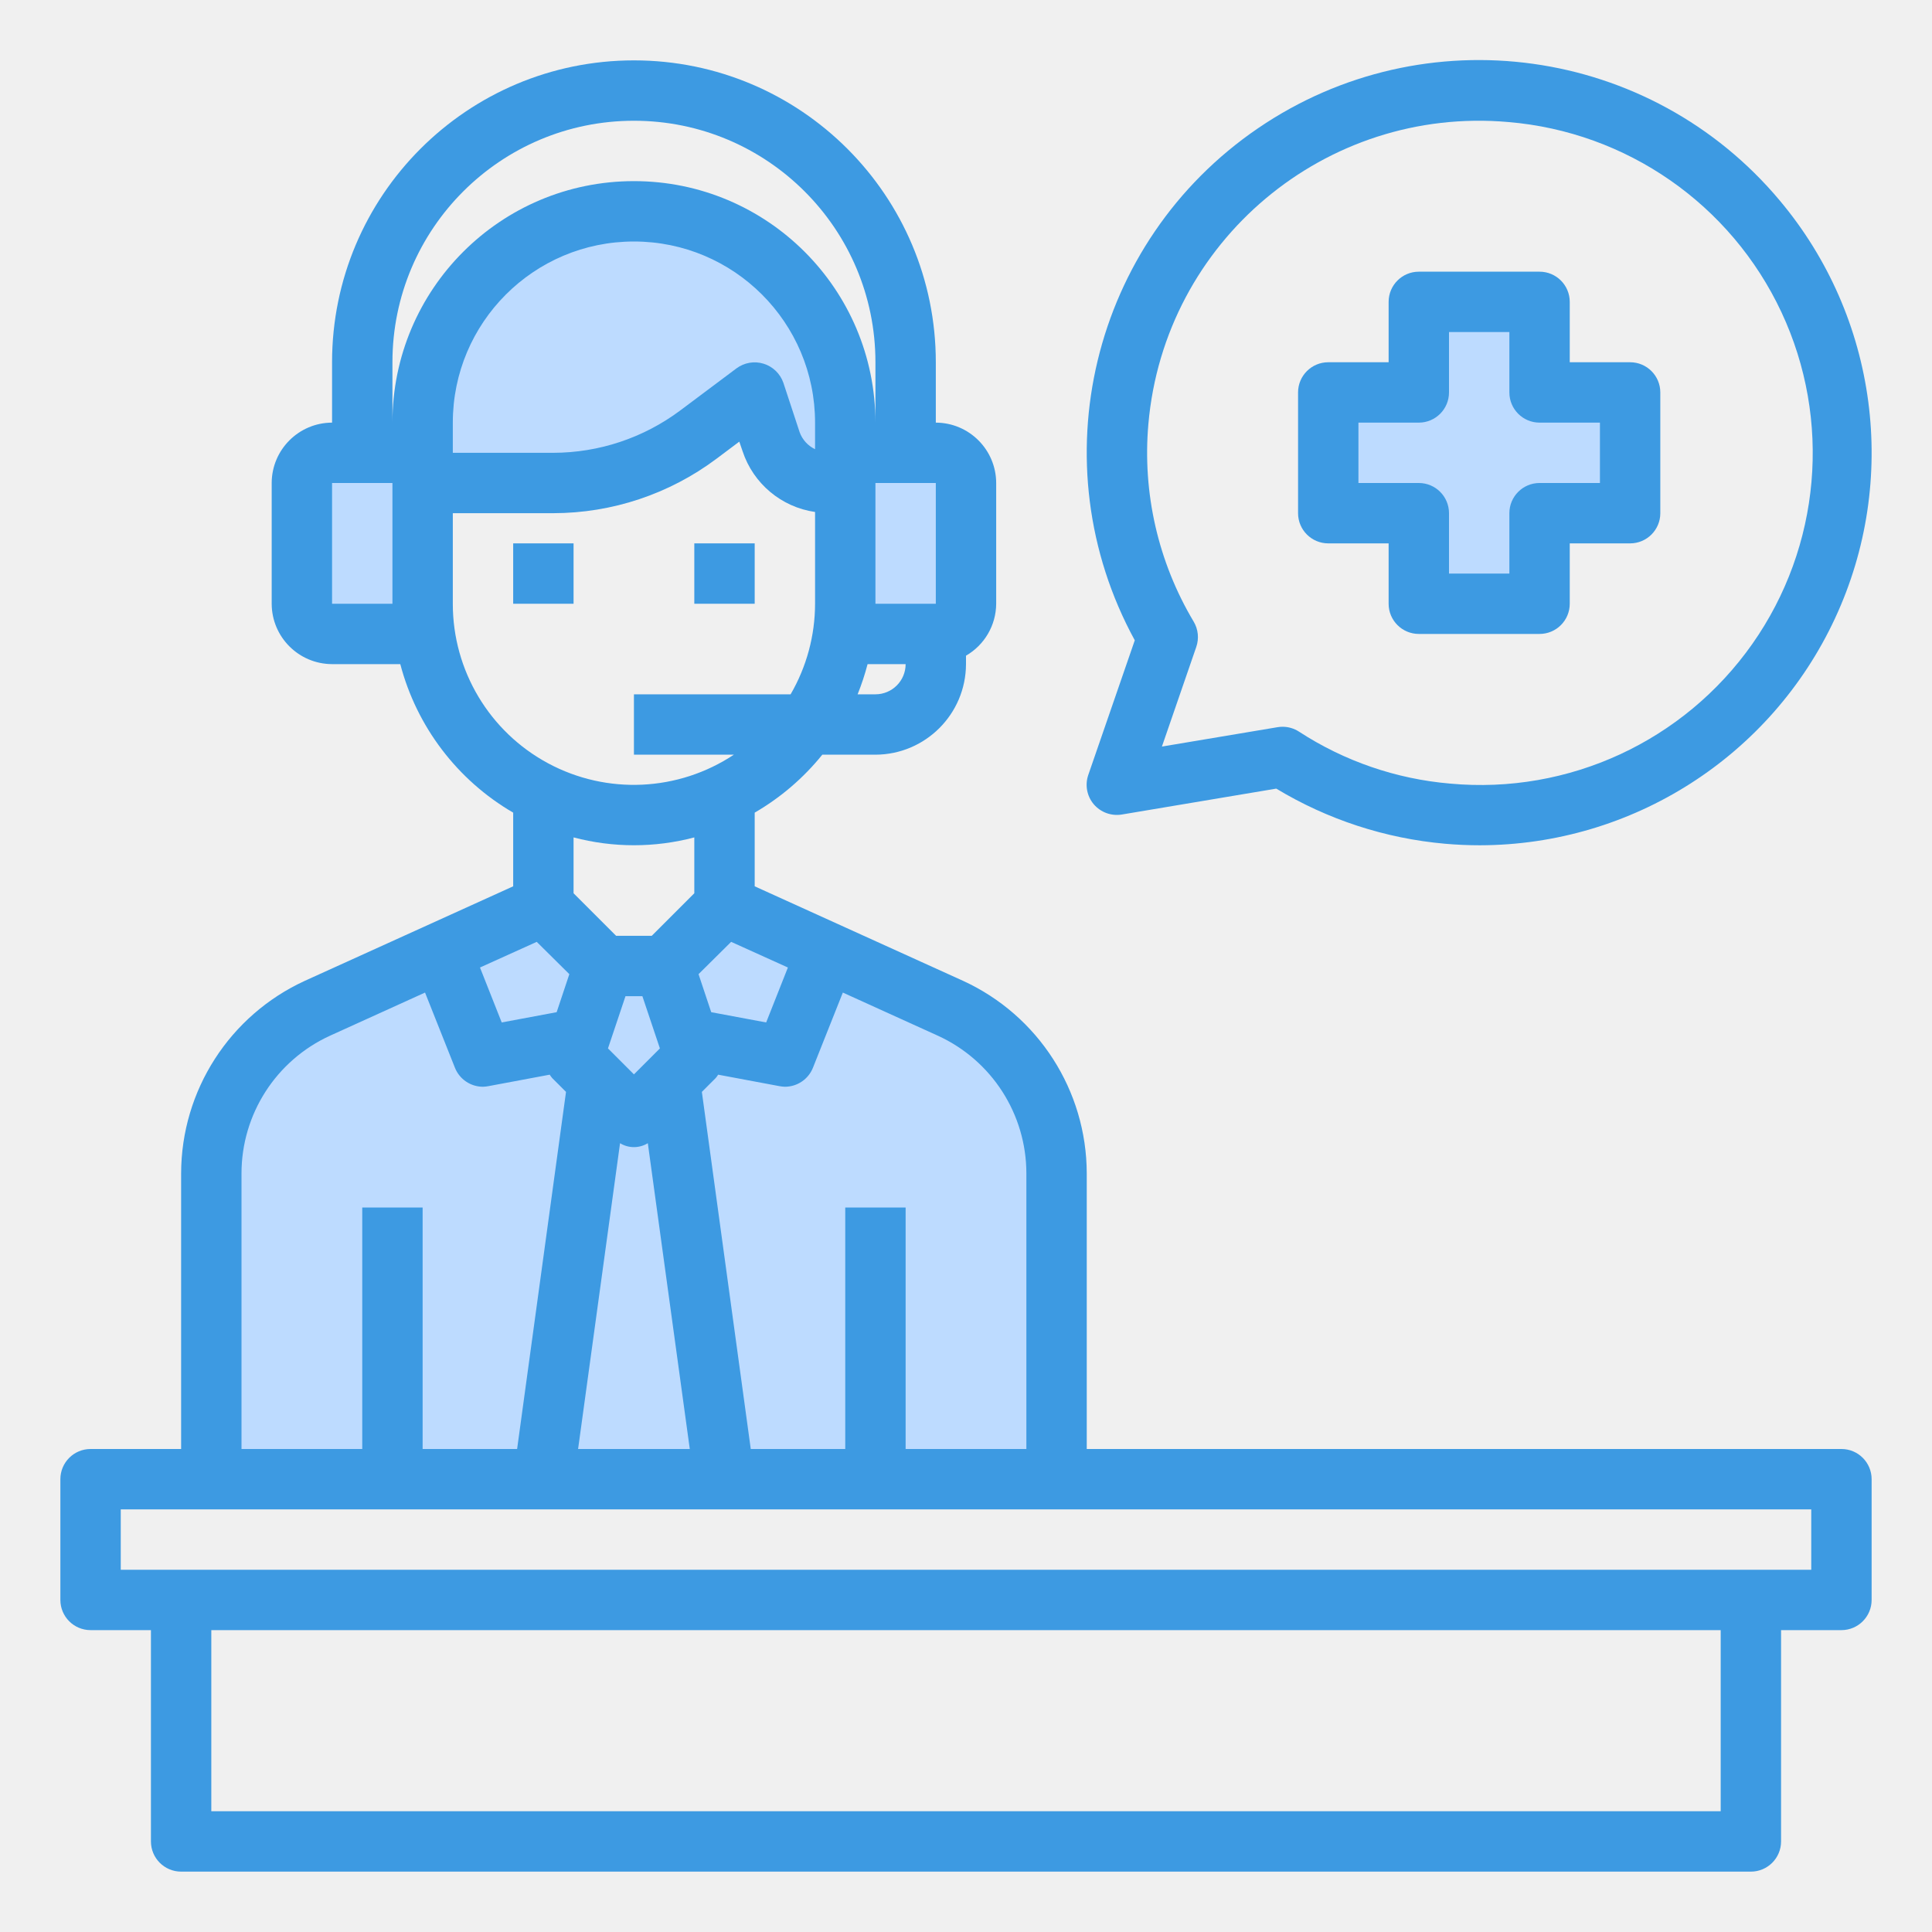
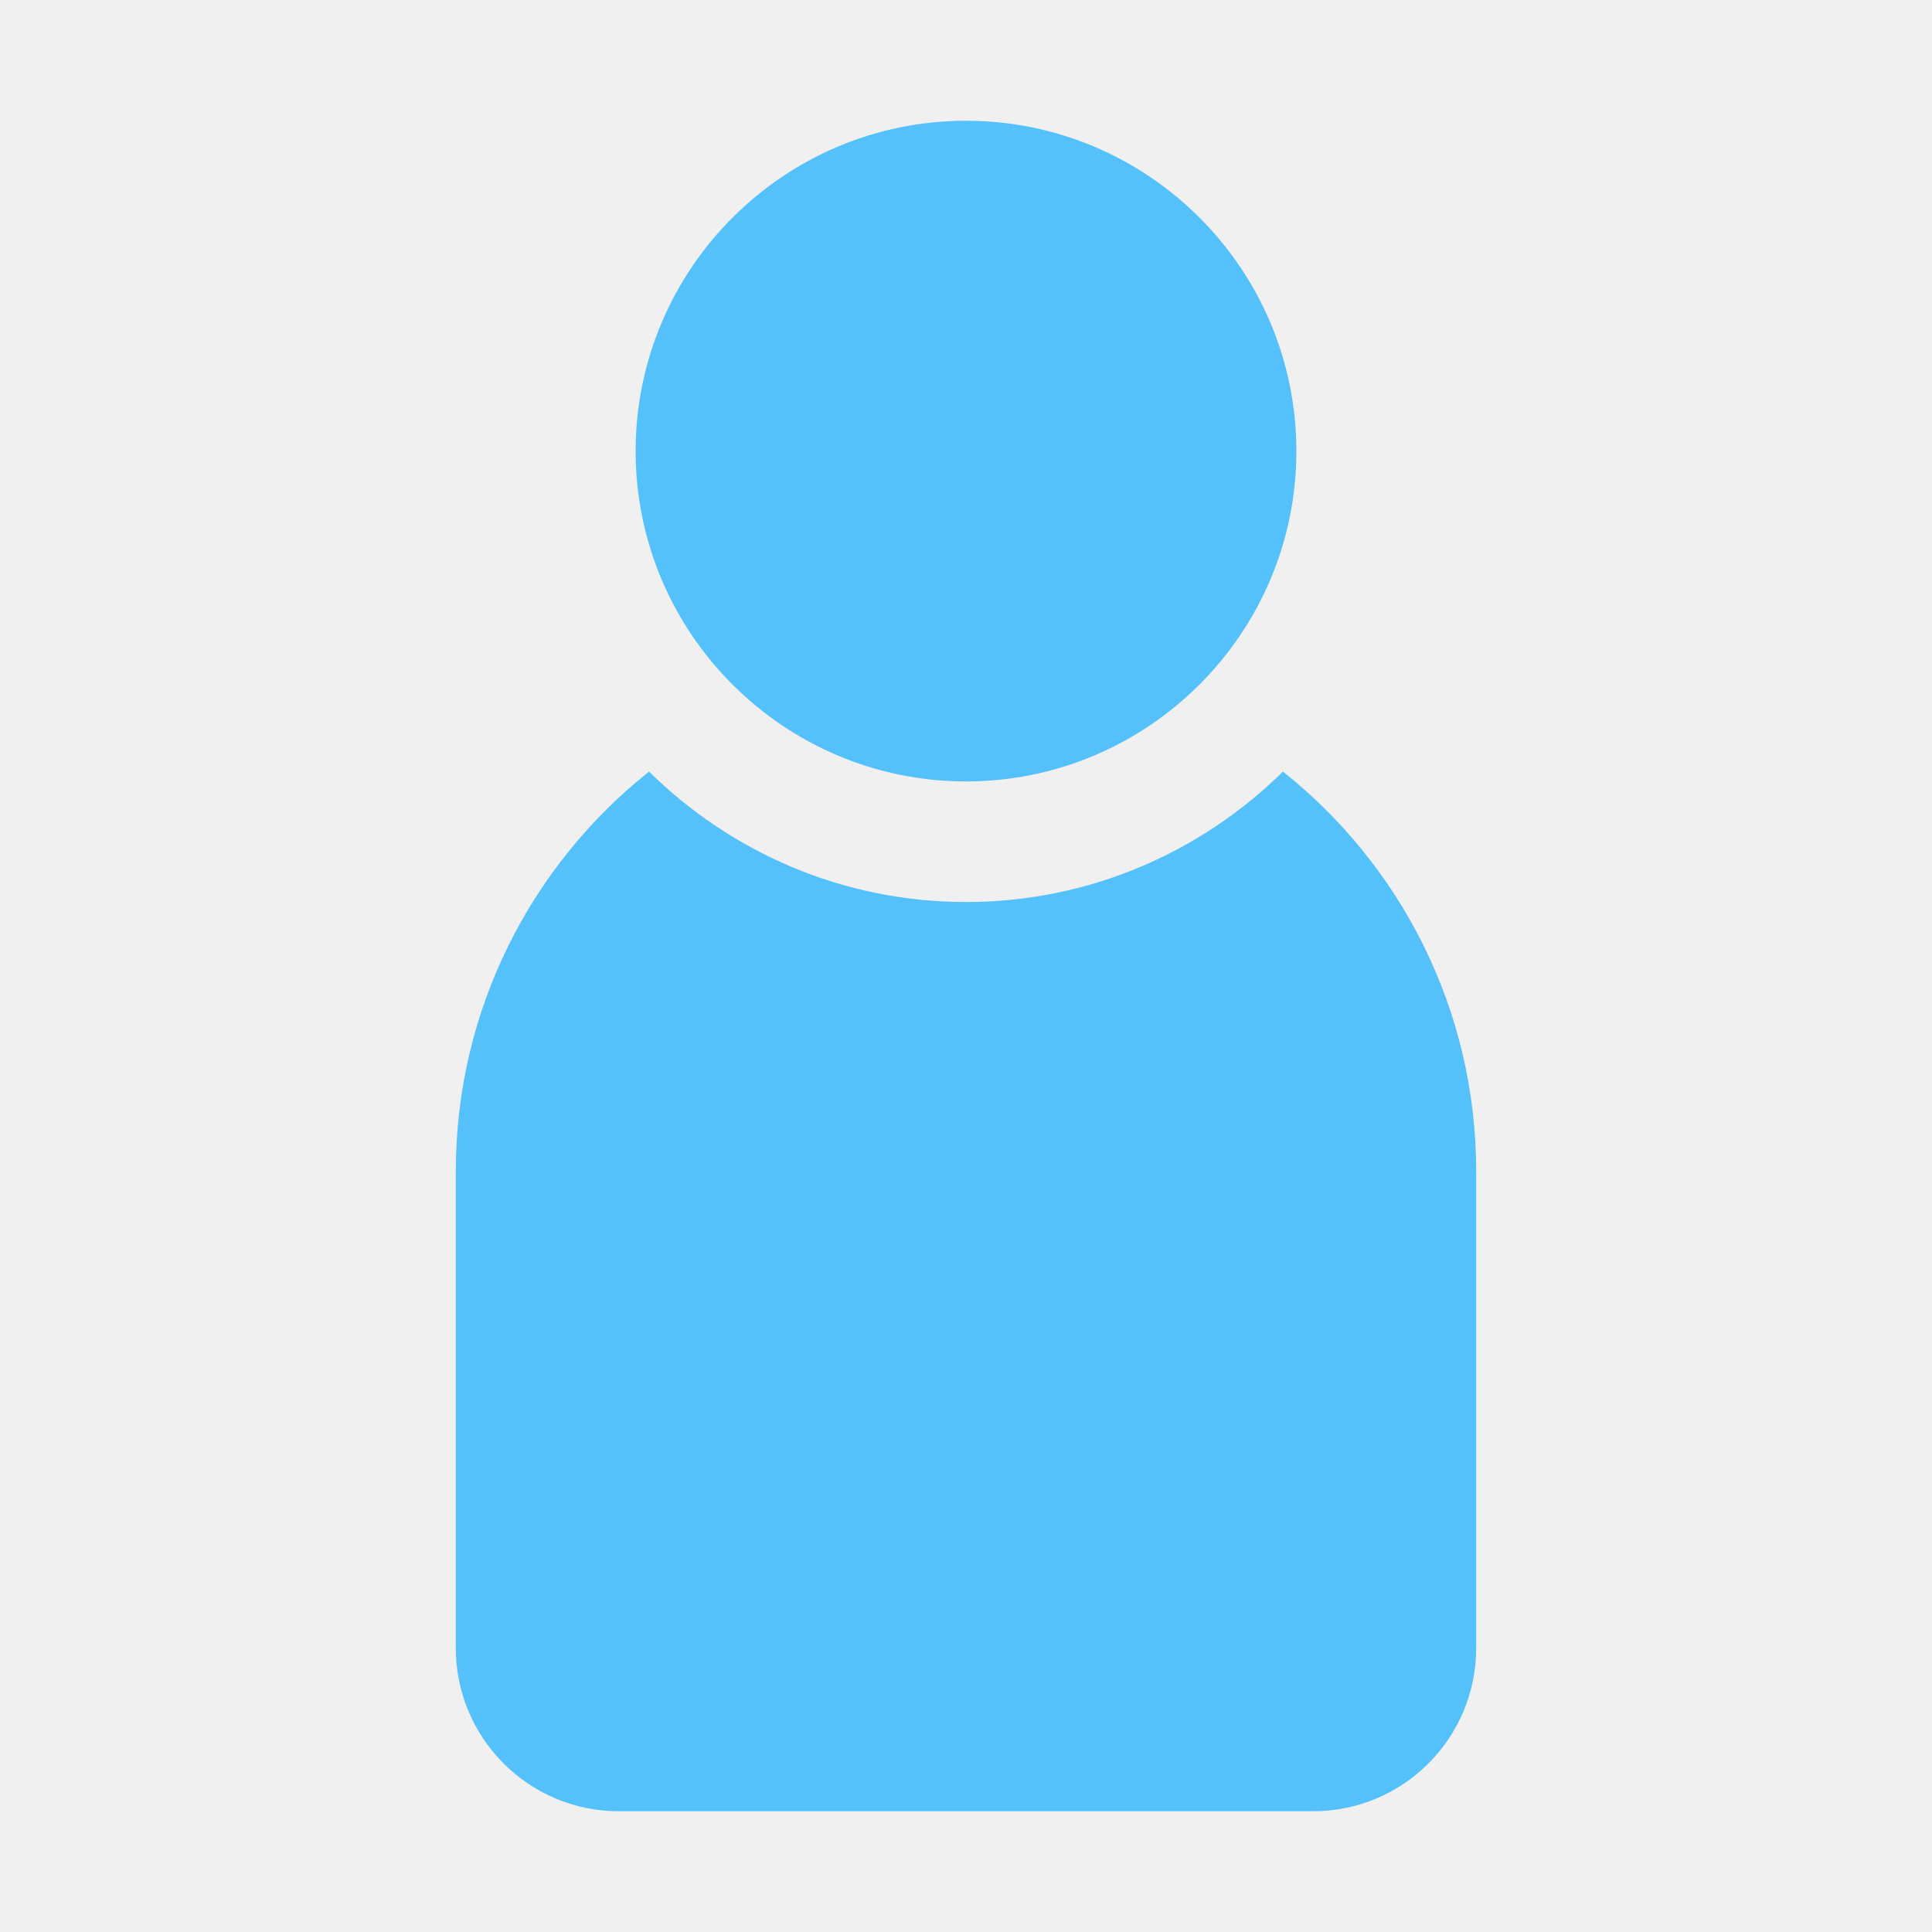
- <svg xmlns="http://www.w3.org/2000/svg" viewBox="0 0 64 64">
-   <g data-name="Support-Call Center-Help-Information-Customer Service" id="Support-Call_Center-Help-Information-Customer_Service">
-     <polygon points="54 13 54 17 51 17 51 20 47 20 47 17 44 17 44 13 47 13 47 10 51 10 51 13 54 13" style="fill:#bddbff" />
-     <path d="M29,49H24L22.19,35.81,23,35l-.2-.6L26,35l1.38-3.46,4.1,1.86A6,6,0,0,1,35,38.87V49Z" style="fill:#bddbff" />
-     <path d="M32,16v4a1,1,0,0,1-1,1H28V15h3A1,1,0,0,1,32,16Z" style="fill:#bddbff" />
-     <path d="M28,15v1h-.56a2.009,2.009,0,0,1-1.9-1.37L25,13l-1.87,1.4a7.982,7.982,0,0,1-4.8,1.6H14V14a7,7,0,0,1,14,0Z" style="fill:#bddbff" />
-     <polygon points="24 30 27.38 31.54 26 35 22.8 34.4 22 32 24 30" style="fill:#bddbff" />
-     <polygon points="22.19 35.81 24 49 18 49 19.81 35.81 21 37 22.19 35.81" style="fill:#bddbff" />
-     <polygon points="22.8 34.4 23 35 22.19 35.81 21 37 19.81 35.81 19 35 19.2 34.4 20 32 22 32 22.8 34.4" style="fill:#bddbff" />
-     <polygon points="20 32 19.2 34.4 16 35 14.62 31.54 18 30 20 32" style="fill:#bddbff" />
-     <path d="M13,49H7V38.87a6,6,0,0,1,3.52-5.47l4.1-1.86L16,35l3.2-.6L19,35l.81.81L18,49Z" style="fill:#bddbff" />
-     <path d="M14,20v1H11a1,1,0,0,1-1-1V16a1,1,0,0,1,1-1h3v5Z" style="fill:#bddbff" />
-     <path d="M61,48H36V38.87a7.032,7.032,0,0,0-4.1-6.38L25,29.36V26.92A8.1,8.1,0,0,0,27.24,25H29a3.009,3.009,0,0,0,3-3v-.28A2,2,0,0,0,33,20V16a2.006,2.006,0,0,0-2-2V12a10,10,0,0,0-20,0v2a2.006,2.006,0,0,0-2,2v4a2.006,2.006,0,0,0,2,2h2.26A8.06,8.06,0,0,0,17,26.92v2.44l-6.9,3.13A7.032,7.032,0,0,0,6,38.87V48H3a1,1,0,0,0-1,1v4a1,1,0,0,0,1,1H5v7a1,1,0,0,0,1,1H58a1,1,0,0,0,1-1V54h2a1,1,0,0,0,1-1V49A1,1,0,0,0,61,48ZM26.93,35.37l.99-2.49,3.15,1.43A5.018,5.018,0,0,1,34,38.87V48H30V40H28v8H24.87L23.25,36.17l.46-.46a1.047,1.047,0,0,0,.08-.11l2.03.38A1.1,1.1,0,0,0,26,36,1,1,0,0,0,26.93,35.37Zm-.83-3.32-.72,1.82-1.82-.34-.42-1.26,1.08-1.07ZM27,14.88a1,1,0,0,1-.51-.56l-.54-1.64a1.008,1.008,0,0,0-1.55-.48l-1.87,1.4a7.042,7.042,0,0,1-4.2,1.4H15V14a6,6,0,0,1,12,0ZM29,23h-.59a8.361,8.361,0,0,0,.33-1H30A1,1,0,0,1,29,23Zm2-3H29V16h2ZM13,20H11V16h2Zm0-6V12a8,8,0,0,1,16,0v2a8,8,0,0,0-16,0Zm2,6V17h3.33a9.032,9.032,0,0,0,5.4-1.8l.76-.57.11.32A2.975,2.975,0,0,0,27,16.96V20a5.984,5.984,0,0,1-.81,3H21v2h3.31A5.995,5.995,0,0,1,15,20Zm5.54,17.87a.879.879,0,0,0,.92,0L22.85,48h-3.7Zm-.4-3.14L20.72,33h.56l.58,1.73-.86.86ZM21.59,31H20.41L19,29.59V27.74a7.822,7.822,0,0,0,4,0v1.85Zm-3.81.2,1.08,1.07-.42,1.26-1.82.34-.72-1.82ZM8,38.87a5.018,5.018,0,0,1,2.93-4.56l3.15-1.43.99,2.49A1,1,0,0,0,16,36a1.1,1.1,0,0,0,.18-.02l2.03-.38a1.047,1.047,0,0,0,.08.11l.46.46L17.13,48H14V40H12v8H8ZM57,60H7V54H57Zm3-8H4V50H60Z" style="fill:#3d9ae2" />
-     <path d="M44,18h2v2a1,1,0,0,0,1,1h4a1,1,0,0,0,1-1V18h2a1,1,0,0,0,1-1V13a1,1,0,0,0-1-1H52V10a1,1,0,0,0-1-1H47a1,1,0,0,0-1,1v2H44a1,1,0,0,0-1,1v4A1,1,0,0,0,44,18Zm1-4h2a1,1,0,0,0,1-1V11h2v2a1,1,0,0,0,1,1h2v2H51a1,1,0,0,0-1,1v2H48V17a1,1,0,0,0-1-1H45Z" style="fill:#3d9ae2" />
-     <path d="M36.232,26.642a1.007,1.007,0,0,0,.93.34l5.116-.858a13.04,13.04,0,0,0,5.589,1.826q.581.051,1.156.051A13,13,0,0,0,58.958,6.644,12.993,12.993,0,0,0,37.591,21.211l-1.54,4.459A1,1,0,0,0,36.232,26.642Zm1.81-12.6a11,11,0,0,1,11.916-10h0a11,11,0,1,1-1.918,21.916,10.86,10.86,0,0,1-5.011-1.723,1,1,0,0,0-.544-.16,1.021,1.021,0,0,0-.165.014l-3.83.642,1.138-3.3a1,1,0,0,0-.085-.837A10.912,10.912,0,0,1,38.042,14.041Z" style="fill:#3d9ae2" />
-     <rect height="2" style="fill:#3d9ae2" width="2" x="23" y="18" />
-     <rect height="2" style="fill:#3d9ae2" width="2" x="17" y="18" />
+ <svg xmlns="http://www.w3.org/2000/svg" style="enable-background:new 0 0 32 32;" version="1.1" viewBox="0 0 32 32" xml:space="preserve">
+   <style type="text/css">
+ 	.st0{fill:#B9F3F8;}
+ 	.st1{fill:#55C1FA;}
+ 	.st2{fill:#FBC34E;}
+ 	.st3{opacity:0.05;}
+ 	.st4{fill:#FFFFFF;}
+ 	.st5{fill:#7A442A;}
+ 	.st6{fill:#C77C58;}
+ 	.st7{fill:#E4EDF2;}
+ 	.st8{fill:#F25949;}
+ 	.st9{fill:#FA9B55;}
+ 	.st10{fill:#E5A533;}
+ 	.st11{fill:#6FA7AB;}
+ 	.st12{fill:#20A56C;}
+ 	.st13{fill:#F2C09E;}
+ 	.st14{fill:#F4E8D0;}
+ 	.st15{fill:#F2AB38;}
+ 	.st16{fill:#393B3D;}
+ 	.st17{fill:#ACE4E5;}
+ 	.st18{fill:#659899;}
+ 	.st19{fill:#E3FAFC;}
+ 	.st20{fill:#DDF1F2;}
+ 	.st21{fill:#16F293;}
+ 	.st22{fill:#5C3320;}
+ 	.st23{fill:#AD410D;}
+ 	.st24{fill:#8B9CA5;}
+ 	.st25{fill:#B26C50;}
+ 	.st26{fill:none;}
+ 	.st27{fill:#DAE1E5;}
+ 	.st28{fill:#425158;}
+ 	.st29{fill:#829299;}
+ 	.st30{fill:#A5795C;}
+ 	.st31{fill:#7A7468;}
+ 	.st32{fill:#7B3ABF;}
+ 	.st33{fill:#B564FF;}
+ 	.st34{fill:#2B617D;}
+ </style>
+   <g id="Magnifier" />
+   <g id="Gear" />
+   <g id="Home" />
+   <g id="Shield" />
+   <g id="Star" />
+   <g id="Flash" />
+   <g id="Heart" />
+   <g id="Hearts" />
+   <g id="Shopping_Bag" />
+   <g id="Token" />
+   <g id="Warning" />
+   <g id="Warning_B" />
+   <g id="Chat" />
+   <g id="Diamond" />
+   <g id="Hanger" />
+   <g id="Warning_C" />
+   <g id="Potion" />
+   <g id="Hourglass" />
+   <g id="Trophy" />
+   <g id="Bomb" />
+   <g id="Gem" />
+   <g id="Spell_Book" />
+   <g id="User">
+     <g>
+       <path class="st1" d="M16,12.943c3.017,0,5.472-2.455,5.472-5.471C21.472,4.455,19.017,2,16,2s-5.472,2.455-5.472,5.472    C10.528,10.488,12.983,12.943,16,12.943z" />
+       <path class="st1" d="M21.25,12.78c-1.35,1.33-3.2,2.16-5.25,2.16s-3.9-0.83-5.25-2.16c-1.95,1.55-3.2,3.94-3.2,6.62v7.9    c0,1.49,1.21,2.7,2.7,2.7h11.5c1.49,0,2.7-1.21,2.7-2.7v-7.9C24.45,16.72,23.2,14.33,21.25,12.78z" />
+     </g>
  </g>
+   <g id="Users" />
+   <g id="Treasure_Chest" />
+   <g id="Treasure_Chest_Open" />
+   <g id="Sack" />
+   <g id="Fishing_Pin" />
+   <g id="Sword" />
+   <g id="Sword_And_Shield" />
+   <g id="Backpack" />
+   <g id="Key" />
+   <g id="Meat" />
+   <g id="Skull" />
+   <g id="Store" />
+   <g id="Helmet" />
+   <g id="Anvil" />
+   <g id="Axe" />
+   <g id="Spear" />
+   <g id="Food" />
+   <g id="Bow" />
+   <g id="Scroll" />
+   <g id="Armor" />
+   <g id="Hat" />
+   <g id="Wand" />
+   <g id="Map" />
+   <g id="Mushroom" />
+   <g id="Feather" />
+   <g id="Wings" />
+   <g id="Fish" />
</svg>
